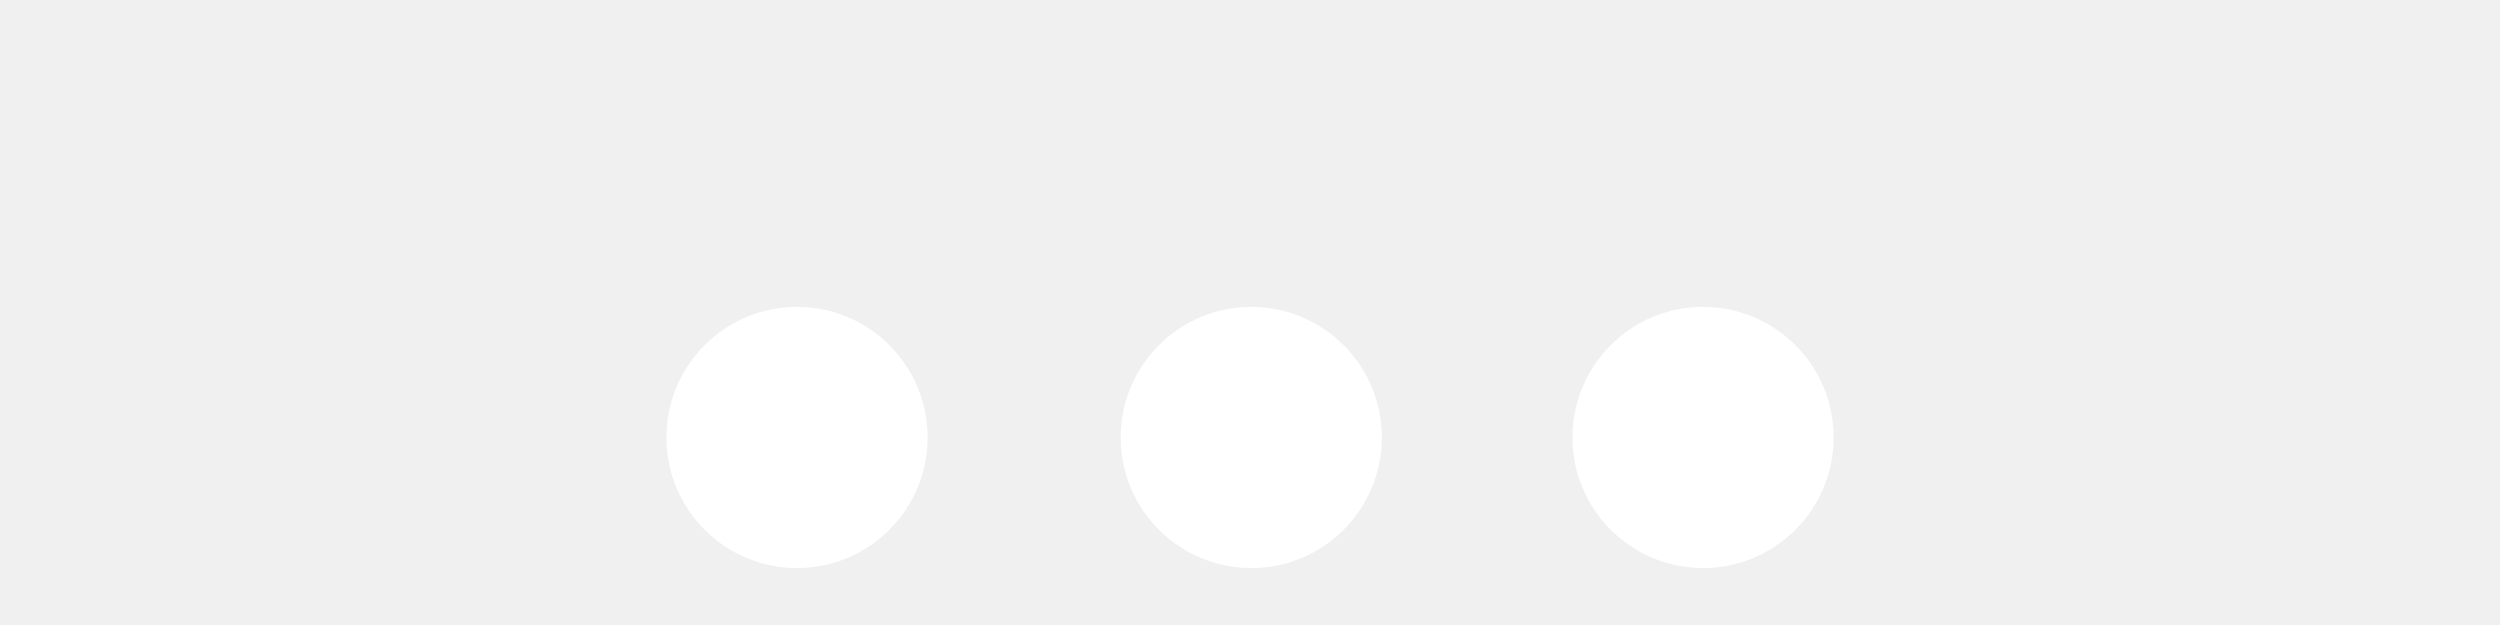
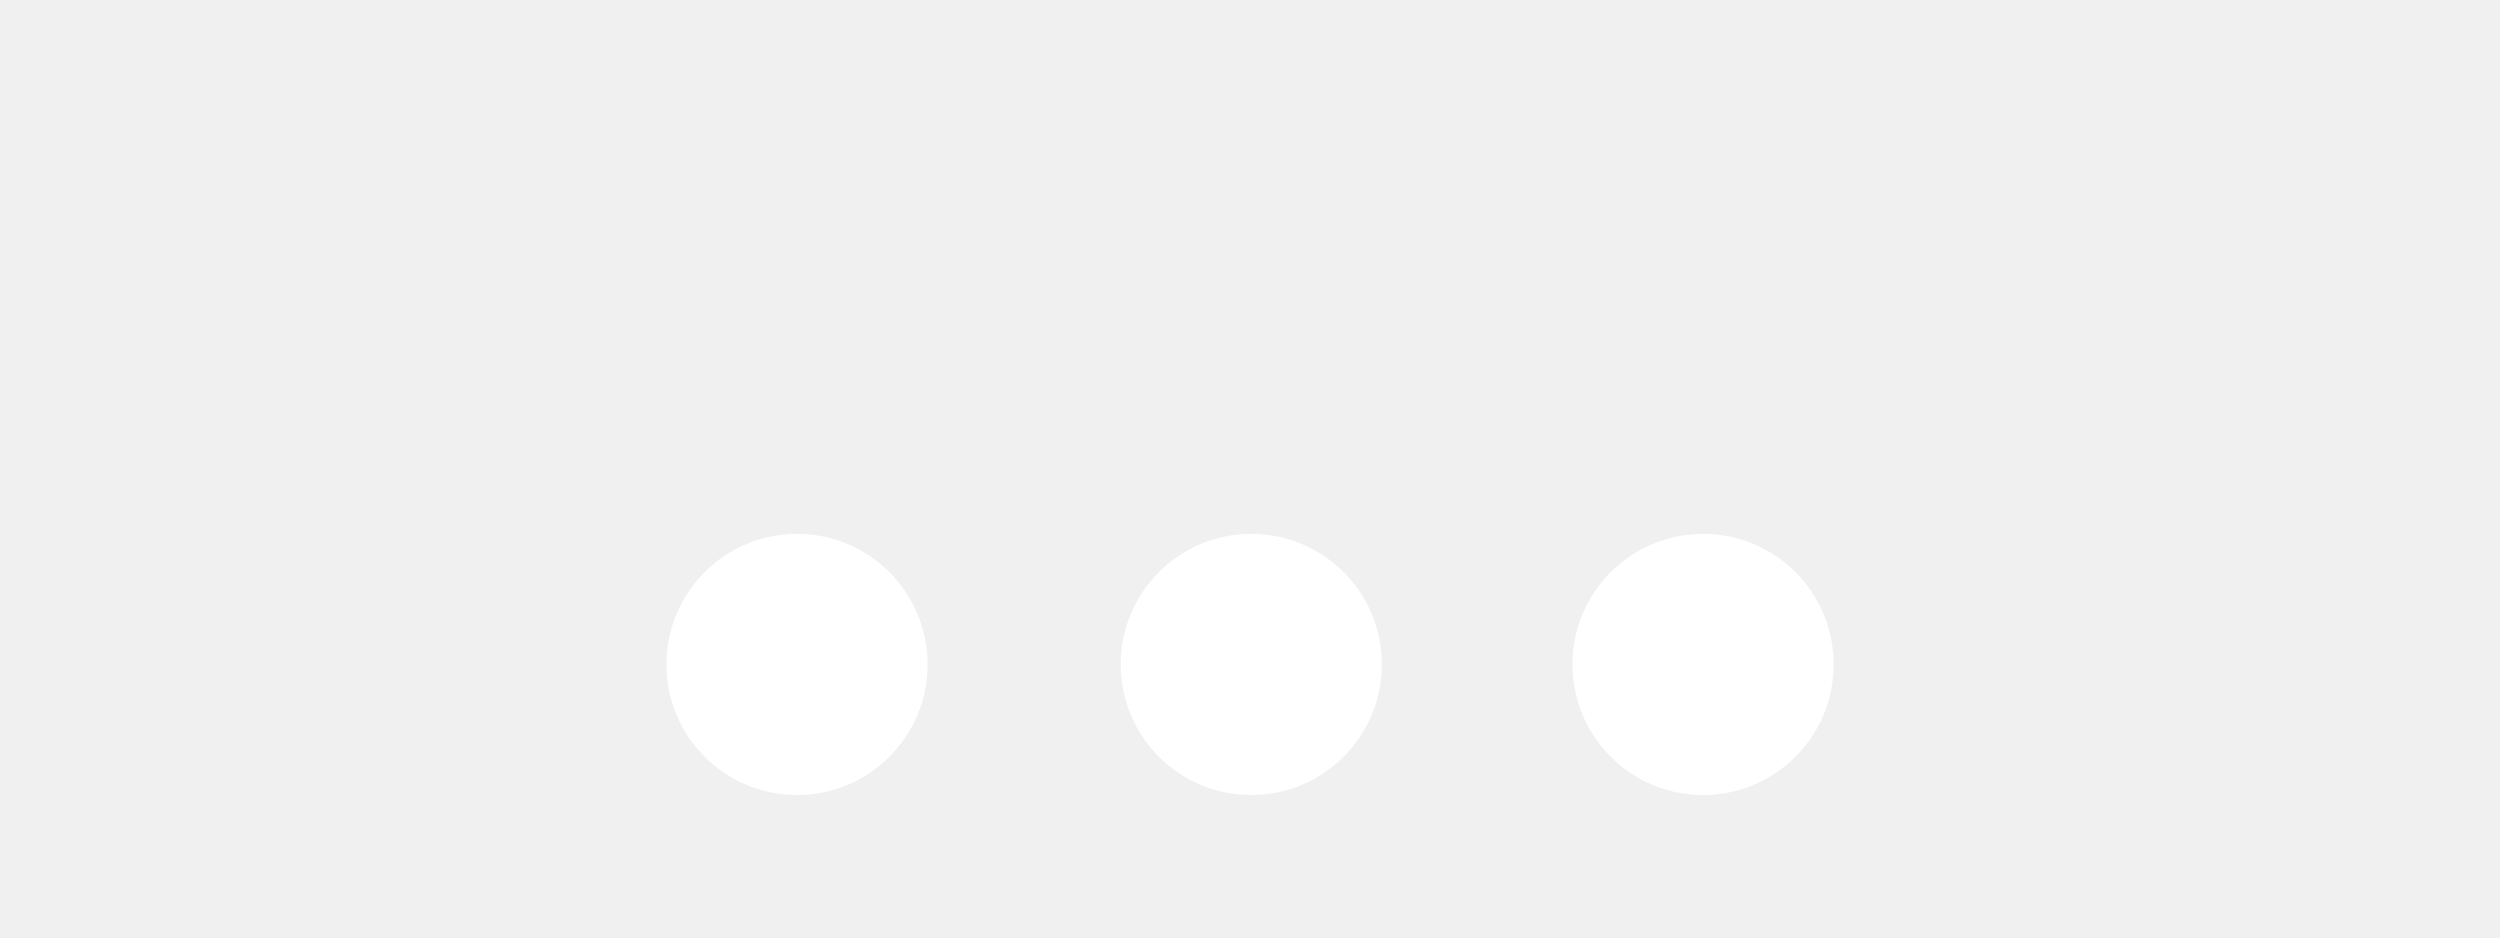
- <svg xmlns="http://www.w3.org/2000/svg" width="40" height="10" viewBox="0 0 37.5 9.375" id="svg2" version="1.1">
+ <svg xmlns="http://www.w3.org/2000/svg" width="40" height="15" viewBox="0 0 37.5 14.062" id="svg2" version="1.1">
  <defs id="defs4" />
-   <g id="layer1" transform="translate(213.3074,-699.0188)">
+   <g id="layer1" transform="translate(213.3074,-694.3313)">
    <g id="g3370" transform="matrix(0,1.098516,-1.098516,0,-150.0868,686.5172)">
-       <circle id="circle3352" cx="17.354" cy="34.296" style="fill:#ffffff;fill-opacity:1;stroke-width:0.25" r="1.783" />
-       <circle id="circle3356" cx="17.354" cy="40.465" style="fill:#ffffff;fill-opacity:1;stroke-width:0.25" r="1.783" />
-       <circle id="circle3360" cx="17.354" cy="46.668" style="fill:#ffffff;fill-opacity:1;stroke-width:0.25" r="1.783" />
+       <circle id="circle3352" cx="16.186" cy="34.296" style="fill:#ffffff;fill-opacity:1;stroke-width:0.25" r="1.783" />
+       <circle id="circle3356" cx="16.186" cy="40.465" style="fill:#ffffff;fill-opacity:1;stroke-width:0.25" r="1.783" />
+       <circle id="circle3360" cx="16.186" cy="46.668" style="fill:#ffffff;fill-opacity:1;stroke-width:0.25" r="1.783" />
    </g>
  </g>
</svg>
